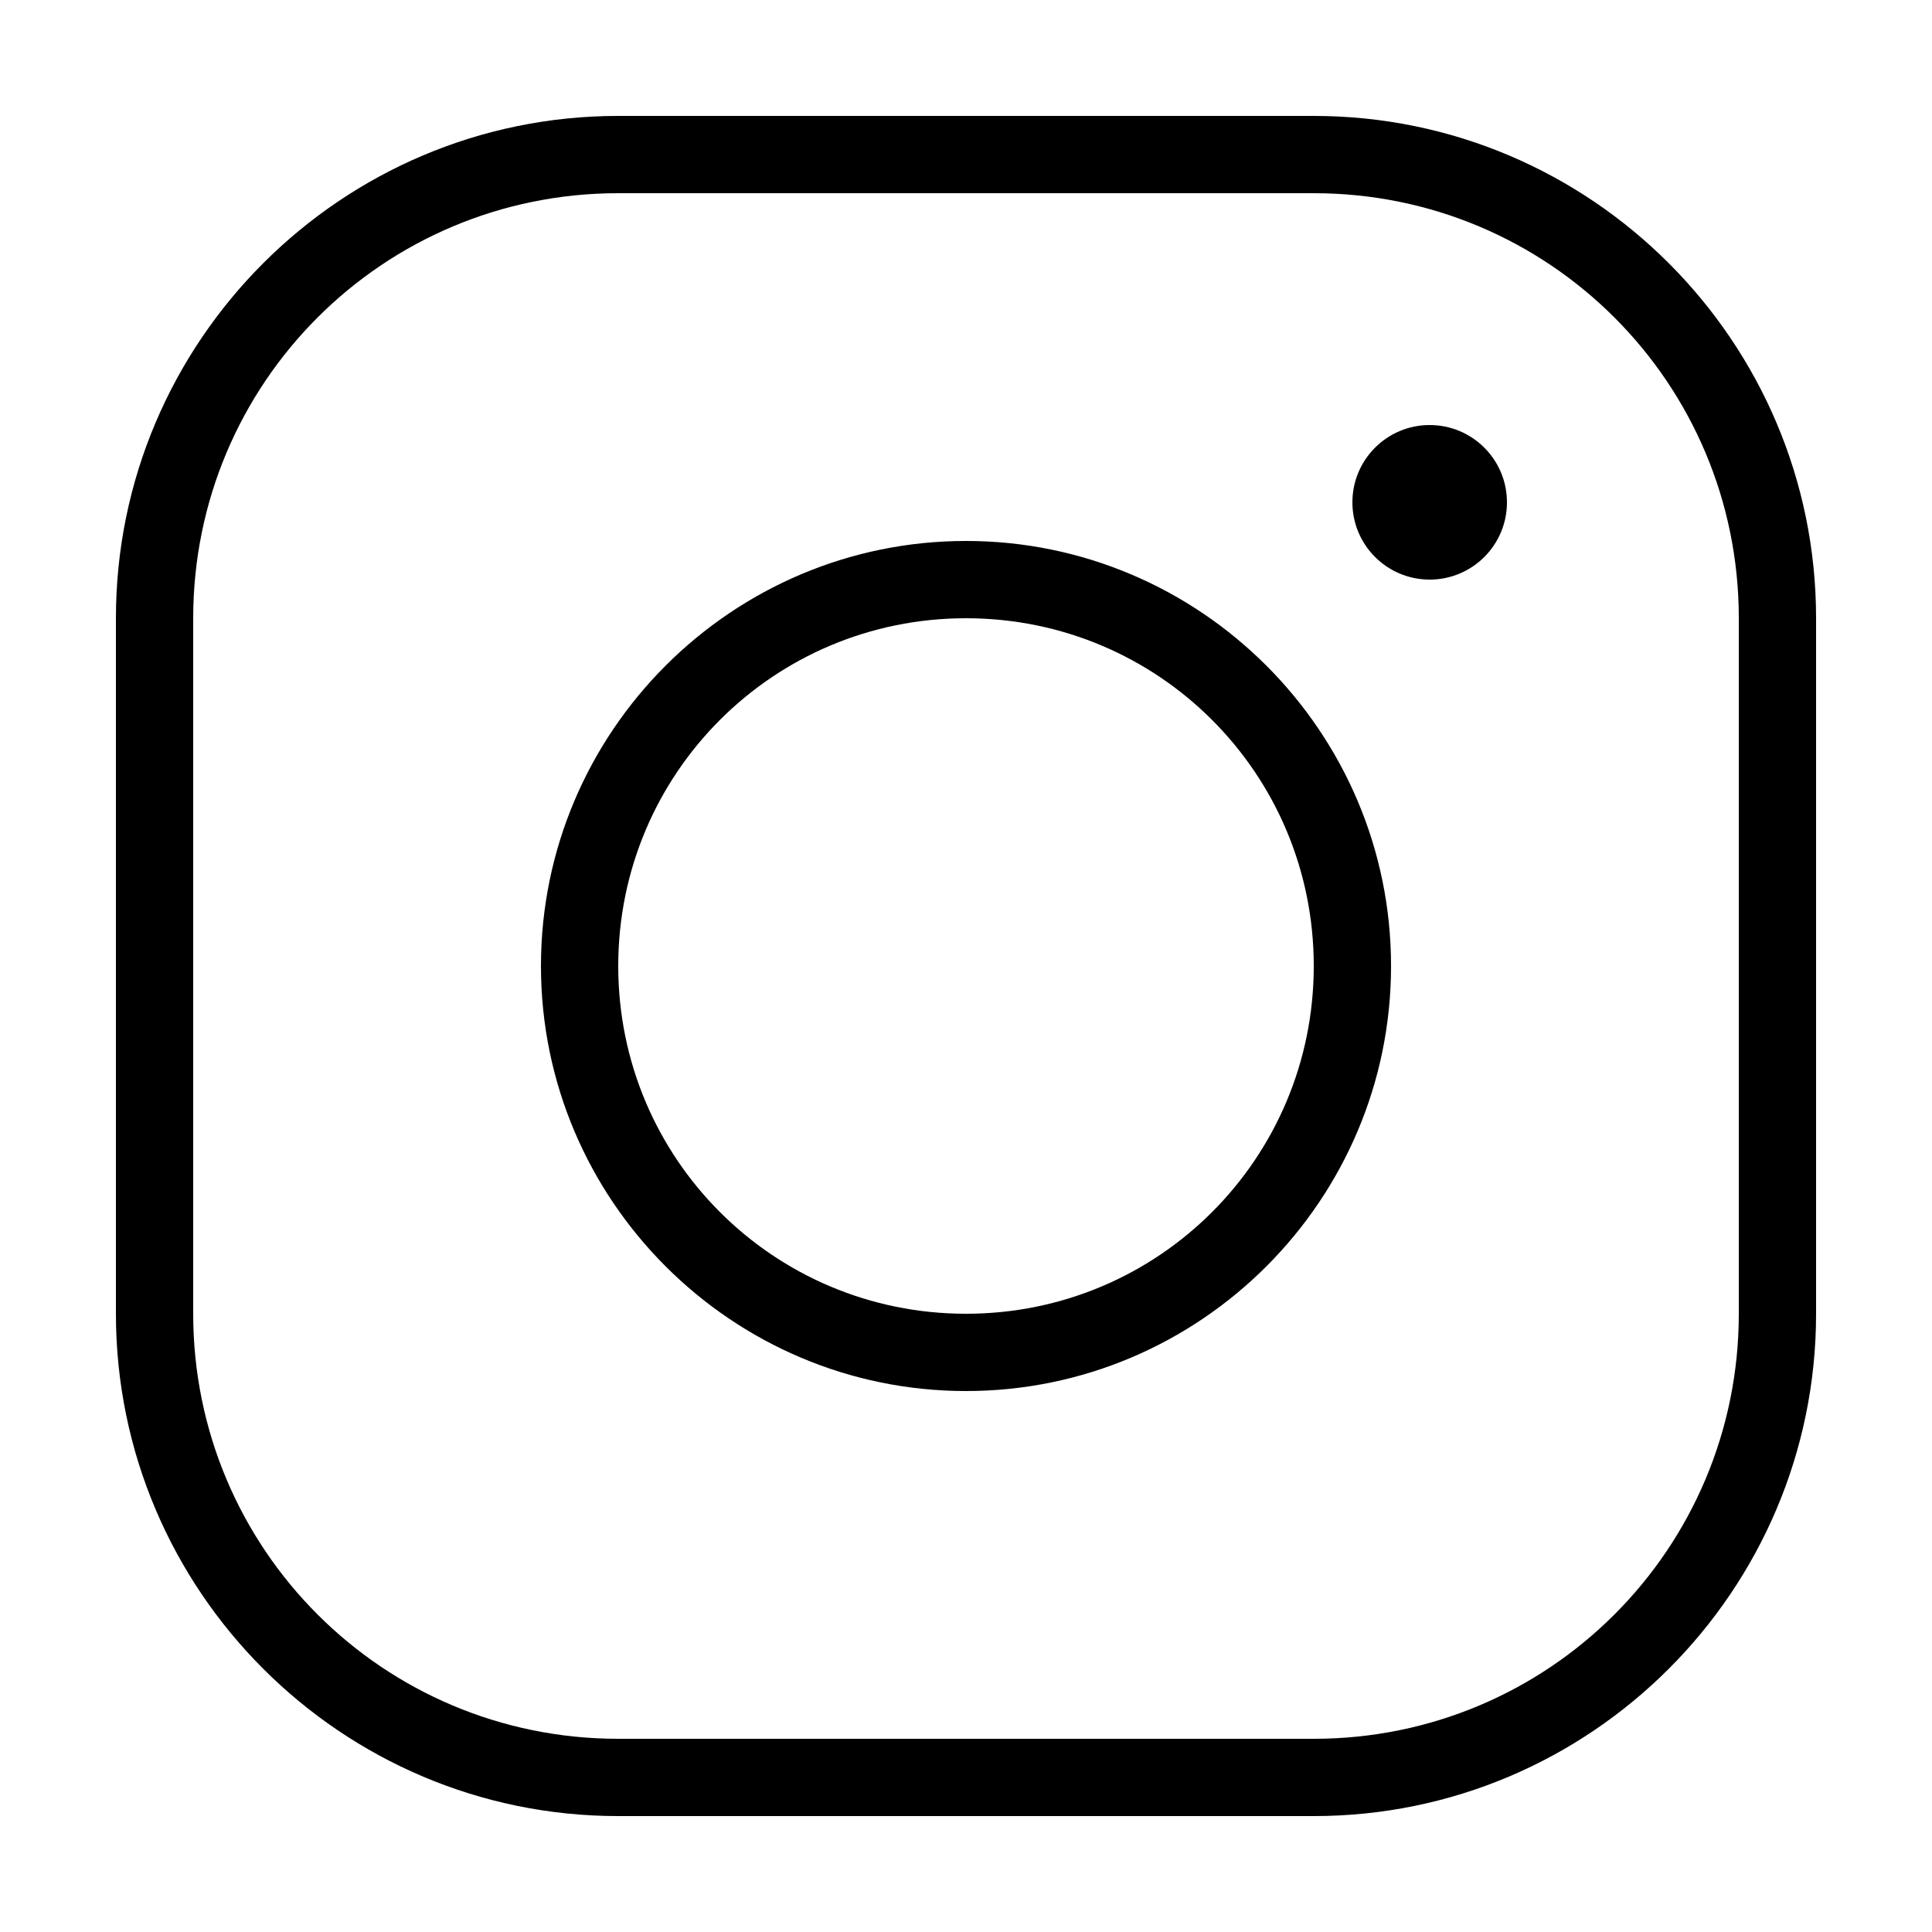
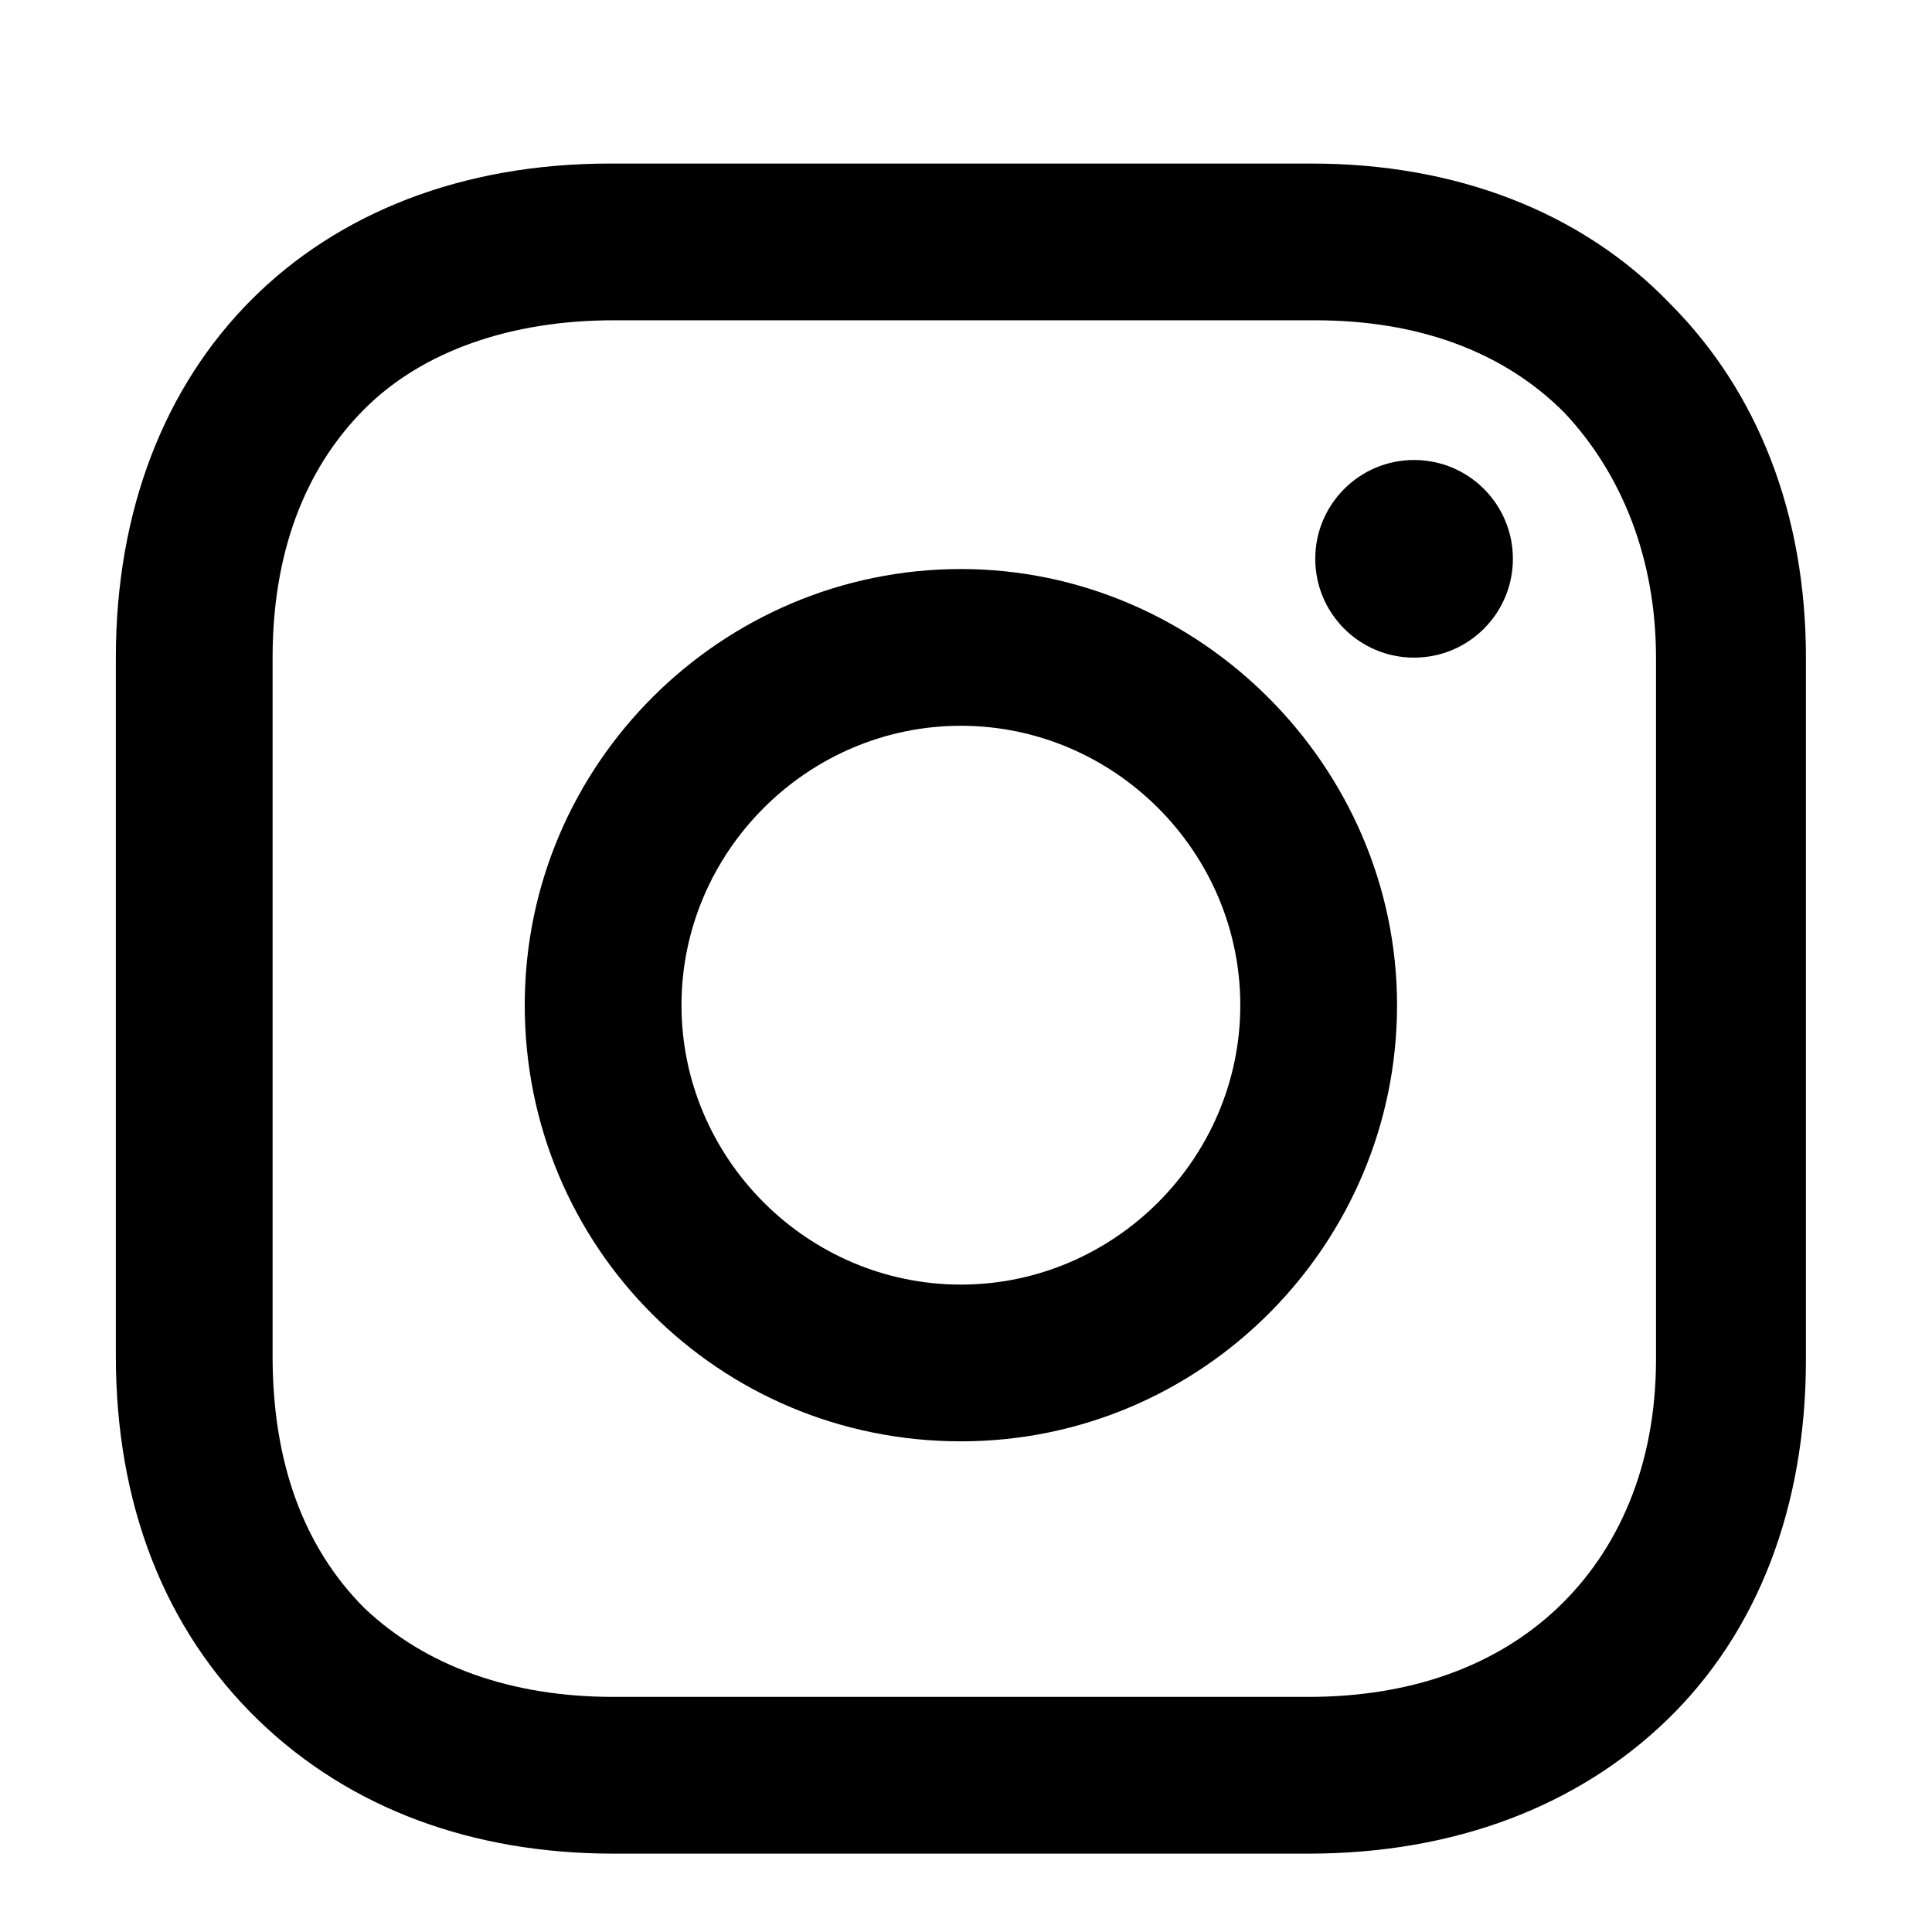
- <svg xmlns="http://www.w3.org/2000/svg" viewBox="0 0 50 50" width="50px" height="50px">
-   <path d="M 16 3 C 8.832 3 3 8.832 3 16 L 3 34 C 3 41.168 8.832 47 16 47 L 34 47 C 41.168 47 47 41.168 47 34 L 47 16 C 47 8.832 41.168 3 34 3 L 16 3 z M 16 5 L 34 5 C 40.086 5 45 9.914 45 16 L 45 34 C 45 40.086 40.086 45 34 45 L 16 45 C 9.914 45 5 40.086 5 34 L 5 16 C 5 9.914 9.914 5 16 5 z M 37 11 A 2 2 0 0 0 35 13 A 2 2 0 0 0 37 15 A 2 2 0 0 0 39 13 A 2 2 0 0 0 37 11 z M 25 14 C 18.937 14 14 18.937 14 25 C 14 31.063 18.937 36 25 36 C 31.063 36 36 31.063 36 25 C 36 18.937 31.063 14 25 14 z M 25 16 C 29.982 16 34 20.018 34 25 C 34 29.982 29.982 34 25 34 C 20.018 34 16 29.982 16 25 C 16 20.018 20.018 16 25 16 z" />
+ <svg xmlns="http://www.w3.org/2000/svg" version="1.1" id="Layer_1" x="0px" y="0px" viewBox="0 0 56.7 56.7" enable-background="new 0 0 56.7 56.7" xml:space="preserve">
+   <g>
+     <path d="M28.2,16.7c-7,0-12.8,5.7-12.8,12.8s5.7,12.8,12.8,12.8S41,36.5,41,29.5S35.2,16.7,28.2,16.7z M28.2,37.7   c-4.5,0-8.2-3.7-8.2-8.2s3.7-8.2,8.2-8.2s8.2,3.7,8.2,8.2S32.7,37.7,28.2,37.7z" />
+     <circle cx="41.5" cy="16.4" r="2.9" />
+     <path d="M49,8.9c-2.6-2.7-6.3-4.1-10.5-4.1H17.9c-8.7,0-14.5,5.8-14.5,14.5v20.5c0,4.3,1.4,8,4.2,10.7c2.7,2.6,6.3,3.9,10.4,3.9   h20.4c4.3,0,7.9-1.4,10.5-3.9c2.7-2.6,4.1-6.3,4.1-10.6V19.3C53,15.1,51.6,11.5,49,8.9z M48.6,39.9c0,3.1-1.1,5.6-2.9,7.3   s-4.3,2.6-7.3,2.6H18c-3,0-5.5-0.9-7.3-2.6C8.9,45.4,8,42.9,8,39.8V19.3c0-3,0.9-5.5,2.7-7.3c1.7-1.7,4.3-2.6,7.3-2.6h20.6   c3,0,5.5,0.9,7.3,2.7c1.7,1.8,2.7,4.3,2.7,7.2V39.9L48.6,39.9z" />
+   </g>
</svg>
